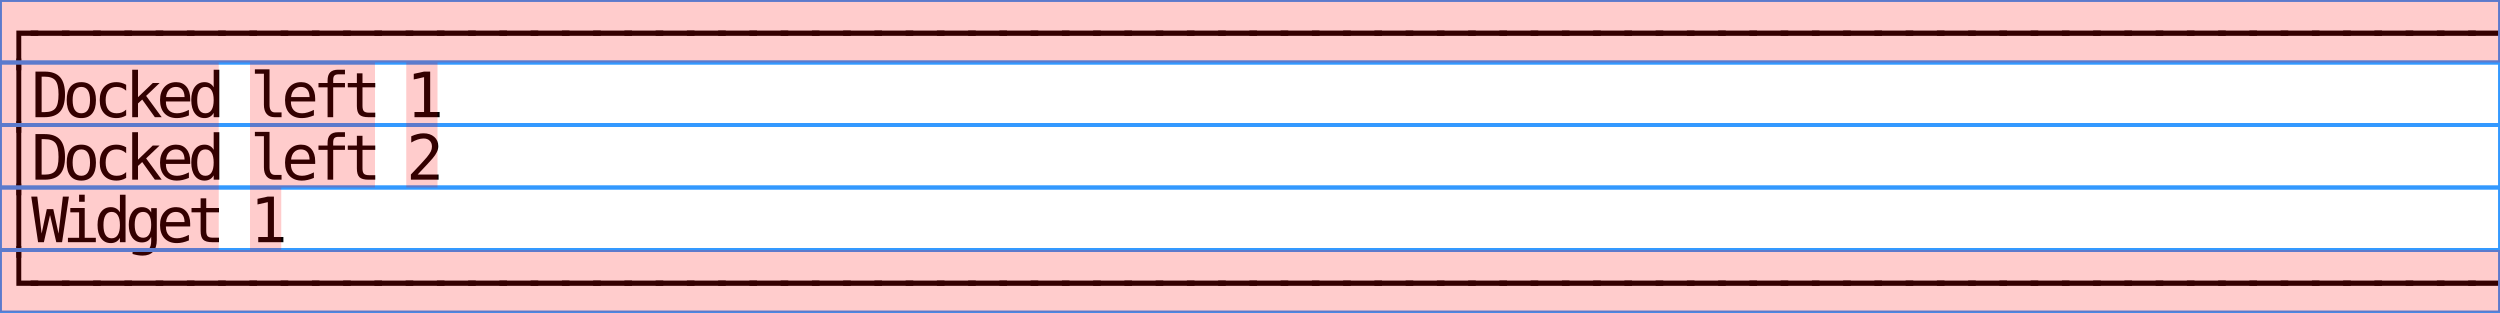
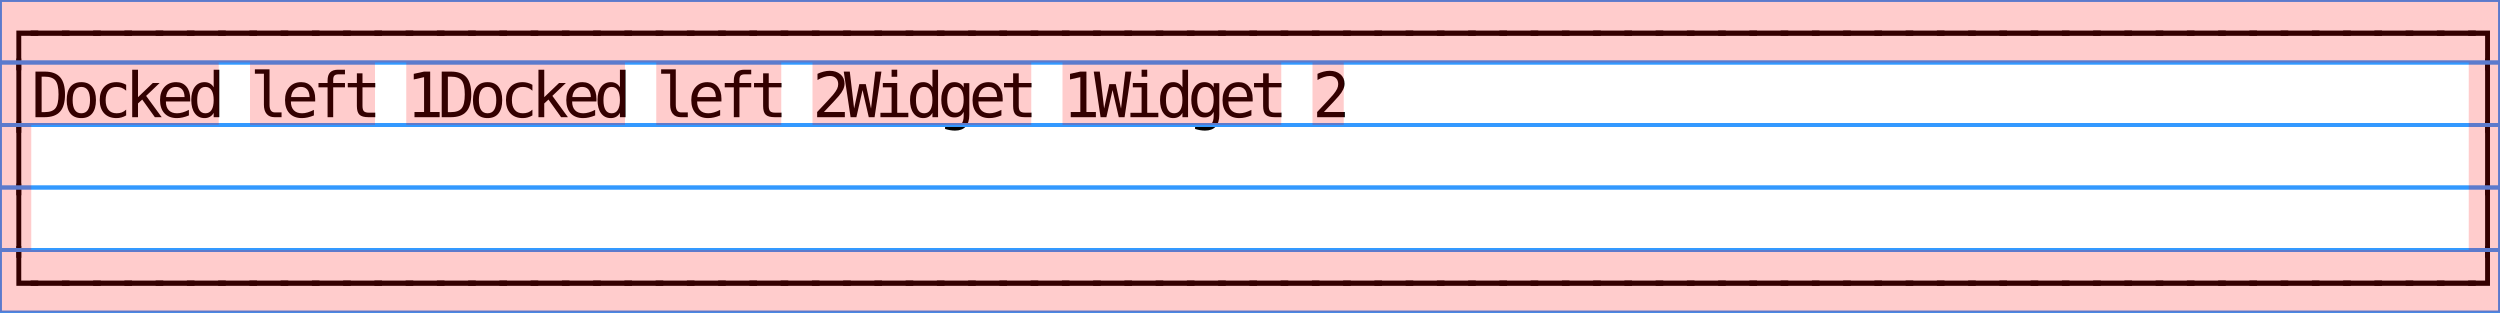
<svg xmlns="http://www.w3.org/2000/svg" width="640" height="80" viewBox="0 0 640 80" font-family="monospace" font-size="16">
  <text id="t-0-0" x="0" y="14" style="fill:currentColor">┌</text>
  <text id="t-0-1" x="8" y="14" style="fill:currentColor">─</text>
  <text id="t-0-2" x="16" y="14" style="fill:currentColor">─</text>
  <text id="t-0-3" x="24" y="14" style="fill:currentColor">─</text>
  <text id="t-0-4" x="32" y="14" style="fill:currentColor">─</text>
  <text id="t-0-5" x="40" y="14" style="fill:currentColor">─</text>
  <text id="t-0-6" x="48" y="14" style="fill:currentColor">─</text>
  <text id="t-0-7" x="56" y="14" style="fill:currentColor">─</text>
  <text id="t-0-8" x="64" y="14" style="fill:currentColor">─</text>
  <text id="t-0-9" x="72" y="14" style="fill:currentColor">─</text>
  <text id="t-0-10" x="80" y="14" style="fill:currentColor">─</text>
  <text id="t-0-11" x="88" y="14" style="fill:currentColor">─</text>
  <text id="t-0-12" x="96" y="14" style="fill:currentColor">─</text>
  <text id="t-0-13" x="104" y="14" style="fill:currentColor">─</text>
  <text id="t-0-14" x="112" y="14" style="fill:currentColor">─</text>
  <text id="t-0-15" x="120" y="14" style="fill:currentColor">─</text>
  <text id="t-0-16" x="128" y="14" style="fill:currentColor">─</text>
  <text id="t-0-17" x="136" y="14" style="fill:currentColor">─</text>
  <text id="t-0-18" x="144" y="14" style="fill:currentColor">─</text>
  <text id="t-0-19" x="152" y="14" style="fill:currentColor">─</text>
  <text id="t-0-20" x="160" y="14" style="fill:currentColor">─</text>
  <text id="t-0-21" x="168" y="14" style="fill:currentColor">─</text>
  <text id="t-0-22" x="176" y="14" style="fill:currentColor">─</text>
  <text id="t-0-23" x="184" y="14" style="fill:currentColor">─</text>
  <text id="t-0-24" x="192" y="14" style="fill:currentColor">─</text>
  <text id="t-0-25" x="200" y="14" style="fill:currentColor">─</text>
  <text id="t-0-26" x="208" y="14" style="fill:currentColor">─</text>
  <text id="t-0-27" x="216" y="14" style="fill:currentColor">─</text>
  <text id="t-0-28" x="224" y="14" style="fill:currentColor">─</text>
  <text id="t-0-29" x="232" y="14" style="fill:currentColor">─</text>
  <text id="t-0-30" x="240" y="14" style="fill:currentColor">─</text>
  <text id="t-0-31" x="248" y="14" style="fill:currentColor">─</text>
  <text id="t-0-32" x="256" y="14" style="fill:currentColor">─</text>
  <text id="t-0-33" x="264" y="14" style="fill:currentColor">─</text>
  <text id="t-0-34" x="272" y="14" style="fill:currentColor">─</text>
  <text id="t-0-35" x="280" y="14" style="fill:currentColor">─</text>
  <text id="t-0-36" x="288" y="14" style="fill:currentColor">─</text>
  <text id="t-0-37" x="296" y="14" style="fill:currentColor">─</text>
  <text id="t-0-38" x="304" y="14" style="fill:currentColor">─</text>
  <text id="t-0-39" x="312" y="14" style="fill:currentColor">─</text>
  <text id="t-0-40" x="320" y="14" style="fill:currentColor">─</text>
  <text id="t-0-41" x="328" y="14" style="fill:currentColor">─</text>
  <text id="t-0-42" x="336" y="14" style="fill:currentColor">─</text>
  <text id="t-0-43" x="344" y="14" style="fill:currentColor">─</text>
  <text id="t-0-44" x="352" y="14" style="fill:currentColor">─</text>
  <text id="t-0-45" x="360" y="14" style="fill:currentColor">─</text>
  <text id="t-0-46" x="368" y="14" style="fill:currentColor">─</text>
  <text id="t-0-47" x="376" y="14" style="fill:currentColor">─</text>
  <text id="t-0-48" x="384" y="14" style="fill:currentColor">─</text>
  <text id="t-0-49" x="392" y="14" style="fill:currentColor">─</text>
  <text id="t-0-50" x="400" y="14" style="fill:currentColor">─</text>
  <text id="t-0-51" x="408" y="14" style="fill:currentColor">─</text>
  <text id="t-0-52" x="416" y="14" style="fill:currentColor">─</text>
  <text id="t-0-53" x="424" y="14" style="fill:currentColor">─</text>
  <text id="t-0-54" x="432" y="14" style="fill:currentColor">─</text>
  <text id="t-0-55" x="440" y="14" style="fill:currentColor">─</text>
  <text id="t-0-56" x="448" y="14" style="fill:currentColor">─</text>
  <text id="t-0-57" x="456" y="14" style="fill:currentColor">─</text>
  <text id="t-0-58" x="464" y="14" style="fill:currentColor">─</text>
  <text id="t-0-59" x="472" y="14" style="fill:currentColor">─</text>
  <text id="t-0-60" x="480" y="14" style="fill:currentColor">─</text>
  <text id="t-0-61" x="488" y="14" style="fill:currentColor">─</text>
  <text id="t-0-62" x="496" y="14" style="fill:currentColor">─</text>
  <text id="t-0-63" x="504" y="14" style="fill:currentColor">─</text>
  <text id="t-0-64" x="512" y="14" style="fill:currentColor">─</text>
  <text id="t-0-65" x="520" y="14" style="fill:currentColor">─</text>
  <text id="t-0-66" x="528" y="14" style="fill:currentColor">─</text>
  <text id="t-0-67" x="536" y="14" style="fill:currentColor">─</text>
  <text id="t-0-68" x="544" y="14" style="fill:currentColor">─</text>
  <text id="t-0-69" x="552" y="14" style="fill:currentColor">─</text>
  <text id="t-0-70" x="560" y="14" style="fill:currentColor">─</text>
  <text id="t-0-71" x="568" y="14" style="fill:currentColor">─</text>
  <text id="t-0-72" x="576" y="14" style="fill:currentColor">─</text>
  <text id="t-0-73" x="584" y="14" style="fill:currentColor">─</text>
  <text id="t-0-74" x="592" y="14" style="fill:currentColor">─</text>
  <text id="t-0-75" x="600" y="14" style="fill:currentColor">─</text>
  <text id="t-0-76" x="608" y="14" style="fill:currentColor">─</text>
  <text id="t-0-77" x="616" y="14" style="fill:currentColor">─</text>
  <text id="t-0-78" x="624" y="14" style="fill:currentColor">─</text>
-   <text id="t-0-79" x="632" y="14" style="fill:currentColor">─</text>
+   <text id="t-0-79" x="632" y="14" style="fill:currentColor">┐</text>
  <text id="t-1-0" x="0" y="30" style="fill:currentColor">│</text>
  <text id="t-1-1" x="8" y="30" style="fill:currentColor">D</text>
  <text id="t-1-2" x="16" y="30" style="fill:currentColor">o</text>
  <text id="t-1-3" x="24" y="30" style="fill:currentColor">c</text>
  <text id="t-1-4" x="32" y="30" style="fill:currentColor">k</text>
  <text id="t-1-5" x="40" y="30" style="fill:currentColor">e</text>
  <text id="t-1-6" x="48" y="30" style="fill:currentColor">d</text>
  <text id="t-1-8" x="64" y="30" style="fill:currentColor">l</text>
  <text id="t-1-9" x="72" y="30" style="fill:currentColor">e</text>
  <text id="t-1-10" x="80" y="30" style="fill:currentColor">f</text>
  <text id="t-1-11" x="88" y="30" style="fill:currentColor">t</text>
  <text id="t-1-13" x="104" y="30" style="fill:currentColor">1</text>
+   <text id="t-1-14" x="112" y="30" style="fill:currentColor">D</text>
+   <text id="t-1-15" x="120" y="30" style="fill:currentColor">o</text>
+   <text id="t-1-16" x="128" y="30" style="fill:currentColor">c</text>
+   <text id="t-1-17" x="136" y="30" style="fill:currentColor">k</text>
+   <text id="t-1-18" x="144" y="30" style="fill:currentColor">e</text>
+   <text id="t-1-19" x="152" y="30" style="fill:currentColor">d</text>
+   <text id="t-1-21" x="168" y="30" style="fill:currentColor">l</text>
+   <text id="t-1-22" x="176" y="30" style="fill:currentColor">e</text>
+   <text id="t-1-23" x="184" y="30" style="fill:currentColor">f</text>
+   <text id="t-1-24" x="192" y="30" style="fill:currentColor">t</text>
+   <text id="t-1-26" x="208" y="30" style="fill:currentColor">2</text>
+   <text id="t-1-27" x="216" y="30" style="fill:currentColor">W</text>
+   <text id="t-1-28" x="224" y="30" style="fill:currentColor">i</text>
+   <text id="t-1-29" x="232" y="30" style="fill:currentColor">d</text>
+   <text id="t-1-30" x="240" y="30" style="fill:currentColor">g</text>
+   <text id="t-1-31" x="248" y="30" style="fill:currentColor">e</text>
+   <text id="t-1-32" x="256" y="30" style="fill:currentColor">t</text>
+   <text id="t-1-34" x="272" y="30" style="fill:currentColor">1</text>
+   <text id="t-1-35" x="280" y="30" style="fill:currentColor">W</text>
+   <text id="t-1-36" x="288" y="30" style="fill:currentColor">i</text>
+   <text id="t-1-37" x="296" y="30" style="fill:currentColor">d</text>
+   <text id="t-1-38" x="304" y="30" style="fill:currentColor">g</text>
+   <text id="t-1-39" x="312" y="30" style="fill:currentColor">e</text>
+   <text id="t-1-40" x="320" y="30" style="fill:currentColor">t</text>
+   <text id="t-1-42" x="336" y="30" style="fill:currentColor">2</text>
+   <text id="t-1-79" x="632" y="30" style="fill:currentColor">│</text>
  <text id="t-2-0" x="0" y="46" style="fill:currentColor">│</text>
-   <text id="t-2-1" x="8" y="46" style="fill:currentColor">D</text>
-   <text id="t-2-2" x="16" y="46" style="fill:currentColor">o</text>
-   <text id="t-2-3" x="24" y="46" style="fill:currentColor">c</text>
-   <text id="t-2-4" x="32" y="46" style="fill:currentColor">k</text>
-   <text id="t-2-5" x="40" y="46" style="fill:currentColor">e</text>
-   <text id="t-2-6" x="48" y="46" style="fill:currentColor">d</text>
-   <text id="t-2-8" x="64" y="46" style="fill:currentColor">l</text>
-   <text id="t-2-9" x="72" y="46" style="fill:currentColor">e</text>
-   <text id="t-2-10" x="80" y="46" style="fill:currentColor">f</text>
-   <text id="t-2-11" x="88" y="46" style="fill:currentColor">t</text>
-   <text id="t-2-13" x="104" y="46" style="fill:currentColor">2</text>
+   <text id="t-2-79" x="632" y="46" style="fill:currentColor">│</text>
  <text id="t-3-0" x="0" y="62" style="fill:currentColor">│</text>
-   <text id="t-3-1" x="8" y="62" style="fill:currentColor">W</text>
-   <text id="t-3-2" x="16" y="62" style="fill:currentColor">i</text>
-   <text id="t-3-3" x="24" y="62" style="fill:currentColor">d</text>
-   <text id="t-3-4" x="32" y="62" style="fill:currentColor">g</text>
-   <text id="t-3-5" x="40" y="62" style="fill:currentColor">e</text>
-   <text id="t-3-6" x="48" y="62" style="fill:currentColor">t</text>
-   <text id="t-3-8" x="64" y="62" style="fill:currentColor">1</text>
+   <text id="t-3-79" x="632" y="62" style="fill:currentColor">│</text>
  <text id="t-4-0" x="0" y="78" style="fill:currentColor">└</text>
  <text id="t-4-1" x="8" y="78" style="fill:currentColor">─</text>
  <text id="t-4-2" x="16" y="78" style="fill:currentColor">─</text>
  <text id="t-4-3" x="24" y="78" style="fill:currentColor">─</text>
  <text id="t-4-4" x="32" y="78" style="fill:currentColor">─</text>
  <text id="t-4-5" x="40" y="78" style="fill:currentColor">─</text>
  <text id="t-4-6" x="48" y="78" style="fill:currentColor">─</text>
  <text id="t-4-7" x="56" y="78" style="fill:currentColor">─</text>
  <text id="t-4-8" x="64" y="78" style="fill:currentColor">─</text>
  <text id="t-4-9" x="72" y="78" style="fill:currentColor">─</text>
  <text id="t-4-10" x="80" y="78" style="fill:currentColor">─</text>
  <text id="t-4-11" x="88" y="78" style="fill:currentColor">─</text>
  <text id="t-4-12" x="96" y="78" style="fill:currentColor">─</text>
  <text id="t-4-13" x="104" y="78" style="fill:currentColor">─</text>
  <text id="t-4-14" x="112" y="78" style="fill:currentColor">─</text>
  <text id="t-4-15" x="120" y="78" style="fill:currentColor">─</text>
  <text id="t-4-16" x="128" y="78" style="fill:currentColor">─</text>
  <text id="t-4-17" x="136" y="78" style="fill:currentColor">─</text>
  <text id="t-4-18" x="144" y="78" style="fill:currentColor">─</text>
  <text id="t-4-19" x="152" y="78" style="fill:currentColor">─</text>
  <text id="t-4-20" x="160" y="78" style="fill:currentColor">─</text>
  <text id="t-4-21" x="168" y="78" style="fill:currentColor">─</text>
  <text id="t-4-22" x="176" y="78" style="fill:currentColor">─</text>
  <text id="t-4-23" x="184" y="78" style="fill:currentColor">─</text>
  <text id="t-4-24" x="192" y="78" style="fill:currentColor">─</text>
  <text id="t-4-25" x="200" y="78" style="fill:currentColor">─</text>
  <text id="t-4-26" x="208" y="78" style="fill:currentColor">─</text>
  <text id="t-4-27" x="216" y="78" style="fill:currentColor">─</text>
  <text id="t-4-28" x="224" y="78" style="fill:currentColor">─</text>
  <text id="t-4-29" x="232" y="78" style="fill:currentColor">─</text>
  <text id="t-4-30" x="240" y="78" style="fill:currentColor">─</text>
  <text id="t-4-31" x="248" y="78" style="fill:currentColor">─</text>
  <text id="t-4-32" x="256" y="78" style="fill:currentColor">─</text>
  <text id="t-4-33" x="264" y="78" style="fill:currentColor">─</text>
  <text id="t-4-34" x="272" y="78" style="fill:currentColor">─</text>
  <text id="t-4-35" x="280" y="78" style="fill:currentColor">─</text>
  <text id="t-4-36" x="288" y="78" style="fill:currentColor">─</text>
  <text id="t-4-37" x="296" y="78" style="fill:currentColor">─</text>
  <text id="t-4-38" x="304" y="78" style="fill:currentColor">─</text>
  <text id="t-4-39" x="312" y="78" style="fill:currentColor">─</text>
  <text id="t-4-40" x="320" y="78" style="fill:currentColor">─</text>
  <text id="t-4-41" x="328" y="78" style="fill:currentColor">─</text>
  <text id="t-4-42" x="336" y="78" style="fill:currentColor">─</text>
  <text id="t-4-43" x="344" y="78" style="fill:currentColor">─</text>
  <text id="t-4-44" x="352" y="78" style="fill:currentColor">─</text>
  <text id="t-4-45" x="360" y="78" style="fill:currentColor">─</text>
  <text id="t-4-46" x="368" y="78" style="fill:currentColor">─</text>
  <text id="t-4-47" x="376" y="78" style="fill:currentColor">─</text>
  <text id="t-4-48" x="384" y="78" style="fill:currentColor">─</text>
  <text id="t-4-49" x="392" y="78" style="fill:currentColor">─</text>
  <text id="t-4-50" x="400" y="78" style="fill:currentColor">─</text>
  <text id="t-4-51" x="408" y="78" style="fill:currentColor">─</text>
  <text id="t-4-52" x="416" y="78" style="fill:currentColor">─</text>
  <text id="t-4-53" x="424" y="78" style="fill:currentColor">─</text>
  <text id="t-4-54" x="432" y="78" style="fill:currentColor">─</text>
  <text id="t-4-55" x="440" y="78" style="fill:currentColor">─</text>
  <text id="t-4-56" x="448" y="78" style="fill:currentColor">─</text>
  <text id="t-4-57" x="456" y="78" style="fill:currentColor">─</text>
  <text id="t-4-58" x="464" y="78" style="fill:currentColor">─</text>
  <text id="t-4-59" x="472" y="78" style="fill:currentColor">─</text>
  <text id="t-4-60" x="480" y="78" style="fill:currentColor">─</text>
  <text id="t-4-61" x="488" y="78" style="fill:currentColor">─</text>
  <text id="t-4-62" x="496" y="78" style="fill:currentColor">─</text>
  <text id="t-4-63" x="504" y="78" style="fill:currentColor">─</text>
  <text id="t-4-64" x="512" y="78" style="fill:currentColor">─</text>
  <text id="t-4-65" x="520" y="78" style="fill:currentColor">─</text>
  <text id="t-4-66" x="528" y="78" style="fill:currentColor">─</text>
  <text id="t-4-67" x="536" y="78" style="fill:currentColor">─</text>
  <text id="t-4-68" x="544" y="78" style="fill:currentColor">─</text>
  <text id="t-4-69" x="552" y="78" style="fill:currentColor">─</text>
  <text id="t-4-70" x="560" y="78" style="fill:currentColor">─</text>
  <text id="t-4-71" x="568" y="78" style="fill:currentColor">─</text>
  <text id="t-4-72" x="576" y="78" style="fill:currentColor">─</text>
  <text id="t-4-73" x="584" y="78" style="fill:currentColor">─</text>
  <text id="t-4-74" x="592" y="78" style="fill:currentColor">─</text>
  <text id="t-4-75" x="600" y="78" style="fill:currentColor">─</text>
  <text id="t-4-76" x="608" y="78" style="fill:currentColor">─</text>
  <text id="t-4-77" x="616" y="78" style="fill:currentColor">─</text>
  <text id="t-4-78" x="624" y="78" style="fill:currentColor">─</text>
-   <text id="t-4-79" x="632" y="78" style="fill:currentColor">─</text>
+   <text id="t-4-79" x="632" y="78" style="fill:currentColor">┘</text>
  <rect id="box-55" x="0" y="0" width="640" height="16" fill="none" stroke="#3399ff" stroke-width="1" />
  <rect id="box-57" x="0" y="16" width="640" height="16" fill="none" stroke="#3399ff" stroke-width="1" />
  <rect id="box-59" x="0" y="32" width="640" height="16" fill="none" stroke="#3399ff" stroke-width="1" />
  <rect id="box-61" x="0" y="48" width="640" height="16" fill="none" stroke="#3399ff" stroke-width="1" />
  <rect id="box-63" x="0" y="64" width="640" height="16" fill="none" stroke="#3399ff" stroke-width="1" />
  <rect id="dirty-0-0" x="0" y="0" width="640" height="16" fill="#ff0000" fill-opacity="0.2" />
  <rect id="dirty-1-0" x="0" y="16" width="56" height="16" fill="#ff0000" fill-opacity="0.2" />
  <rect id="dirty-1-8" x="64" y="16" width="32" height="16" fill="#ff0000" fill-opacity="0.2" />
-   <rect id="dirty-1-13" x="104" y="16" width="8" height="16" fill="#ff0000" fill-opacity="0.2" />
-   <rect id="dirty-2-0" x="0" y="32" width="56" height="16" fill="#ff0000" fill-opacity="0.2" />
-   <rect id="dirty-2-8" x="64" y="32" width="32" height="16" fill="#ff0000" fill-opacity="0.2" />
-   <rect id="dirty-2-13" x="104" y="32" width="8" height="16" fill="#ff0000" fill-opacity="0.2" />
-   <rect id="dirty-3-0" x="0" y="48" width="56" height="16" fill="#ff0000" fill-opacity="0.2" />
-   <rect id="dirty-3-8" x="64" y="48" width="8" height="16" fill="#ff0000" fill-opacity="0.2" />
+   <rect id="dirty-1-13" x="104" y="16" width="56" height="16" fill="#ff0000" fill-opacity="0.2" />
+   <rect id="dirty-1-21" x="168" y="16" width="32" height="16" fill="#ff0000" fill-opacity="0.2" />
+   <rect id="dirty-1-26" x="208" y="16" width="56" height="16" fill="#ff0000" fill-opacity="0.2" />
+   <rect id="dirty-1-34" x="272" y="16" width="56" height="16" fill="#ff0000" fill-opacity="0.2" />
+   <rect id="dirty-1-42" x="336" y="16" width="8" height="16" fill="#ff0000" fill-opacity="0.2" />
+   <rect id="dirty-1-79" x="632" y="16" width="8" height="16" fill="#ff0000" fill-opacity="0.2" />
+   <rect id="dirty-2-0" x="0" y="32" width="8" height="16" fill="#ff0000" fill-opacity="0.2" />
+   <rect id="dirty-2-79" x="632" y="32" width="8" height="16" fill="#ff0000" fill-opacity="0.2" />
+   <rect id="dirty-3-0" x="0" y="48" width="8" height="16" fill="#ff0000" fill-opacity="0.2" />
+   <rect id="dirty-3-79" x="632" y="48" width="8" height="16" fill="#ff0000" fill-opacity="0.2" />
  <rect id="dirty-4-0" x="0" y="64" width="640" height="16" fill="#ff0000" fill-opacity="0.2" />
</svg>
